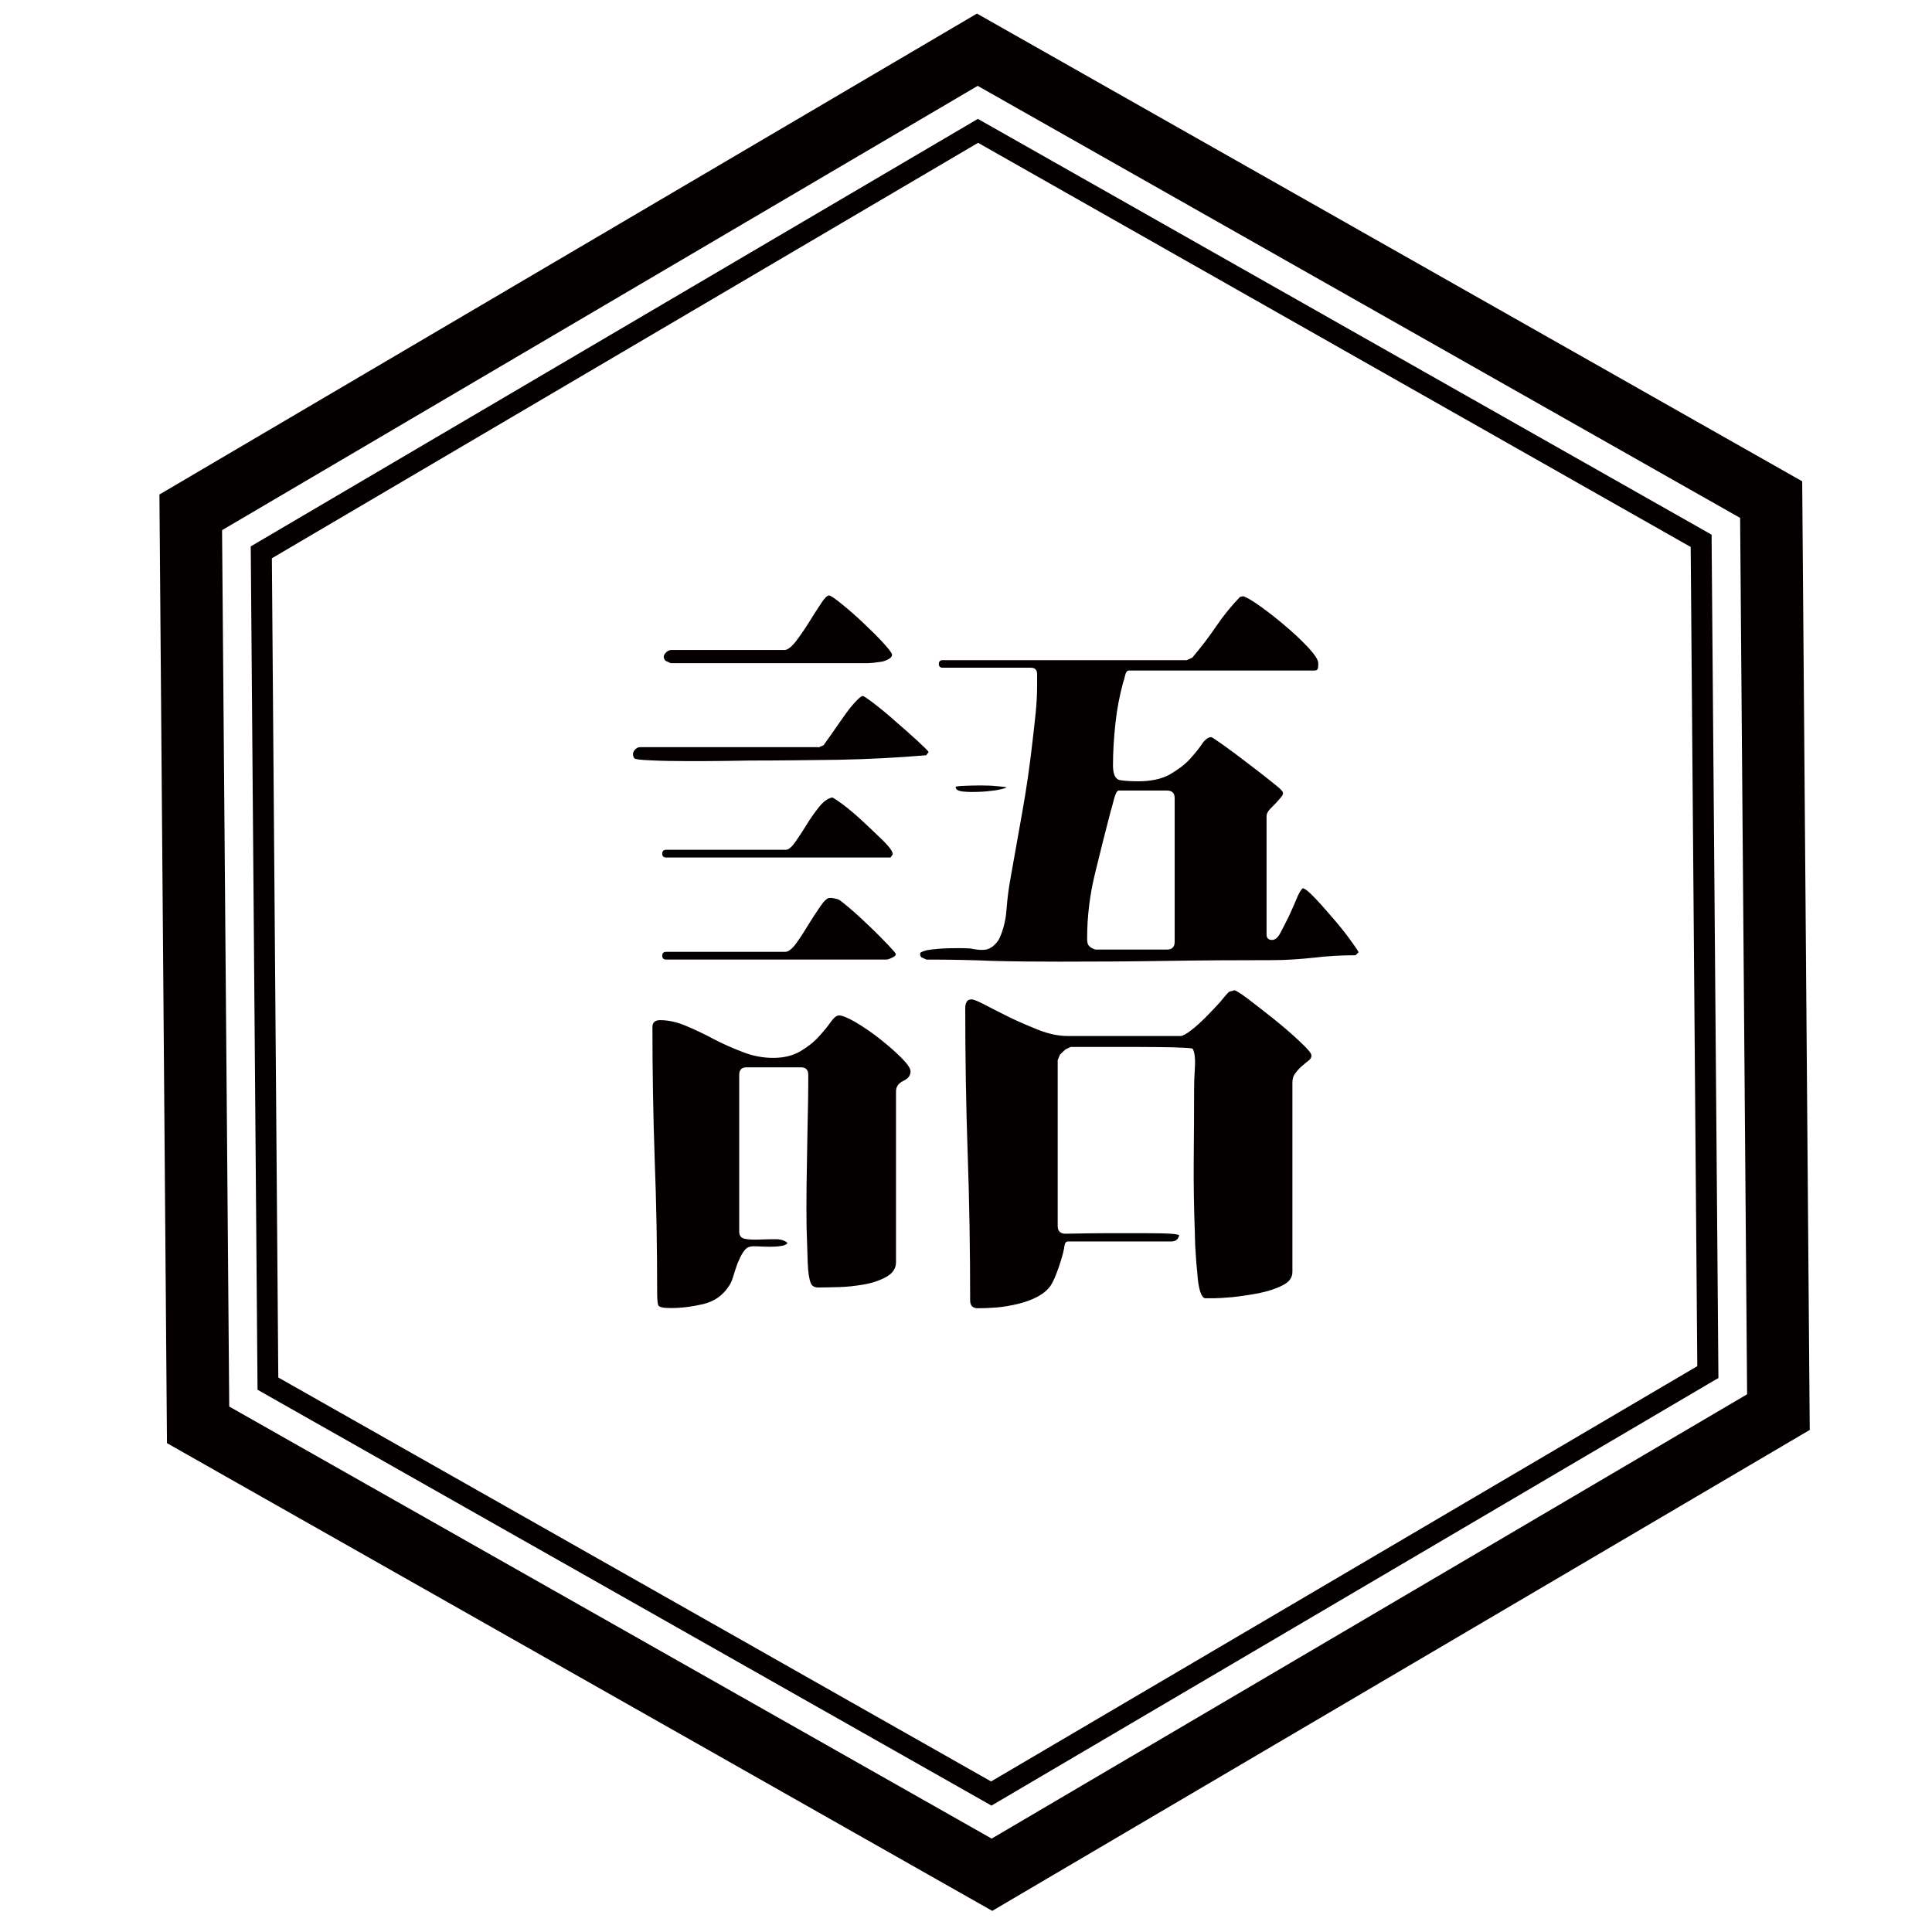
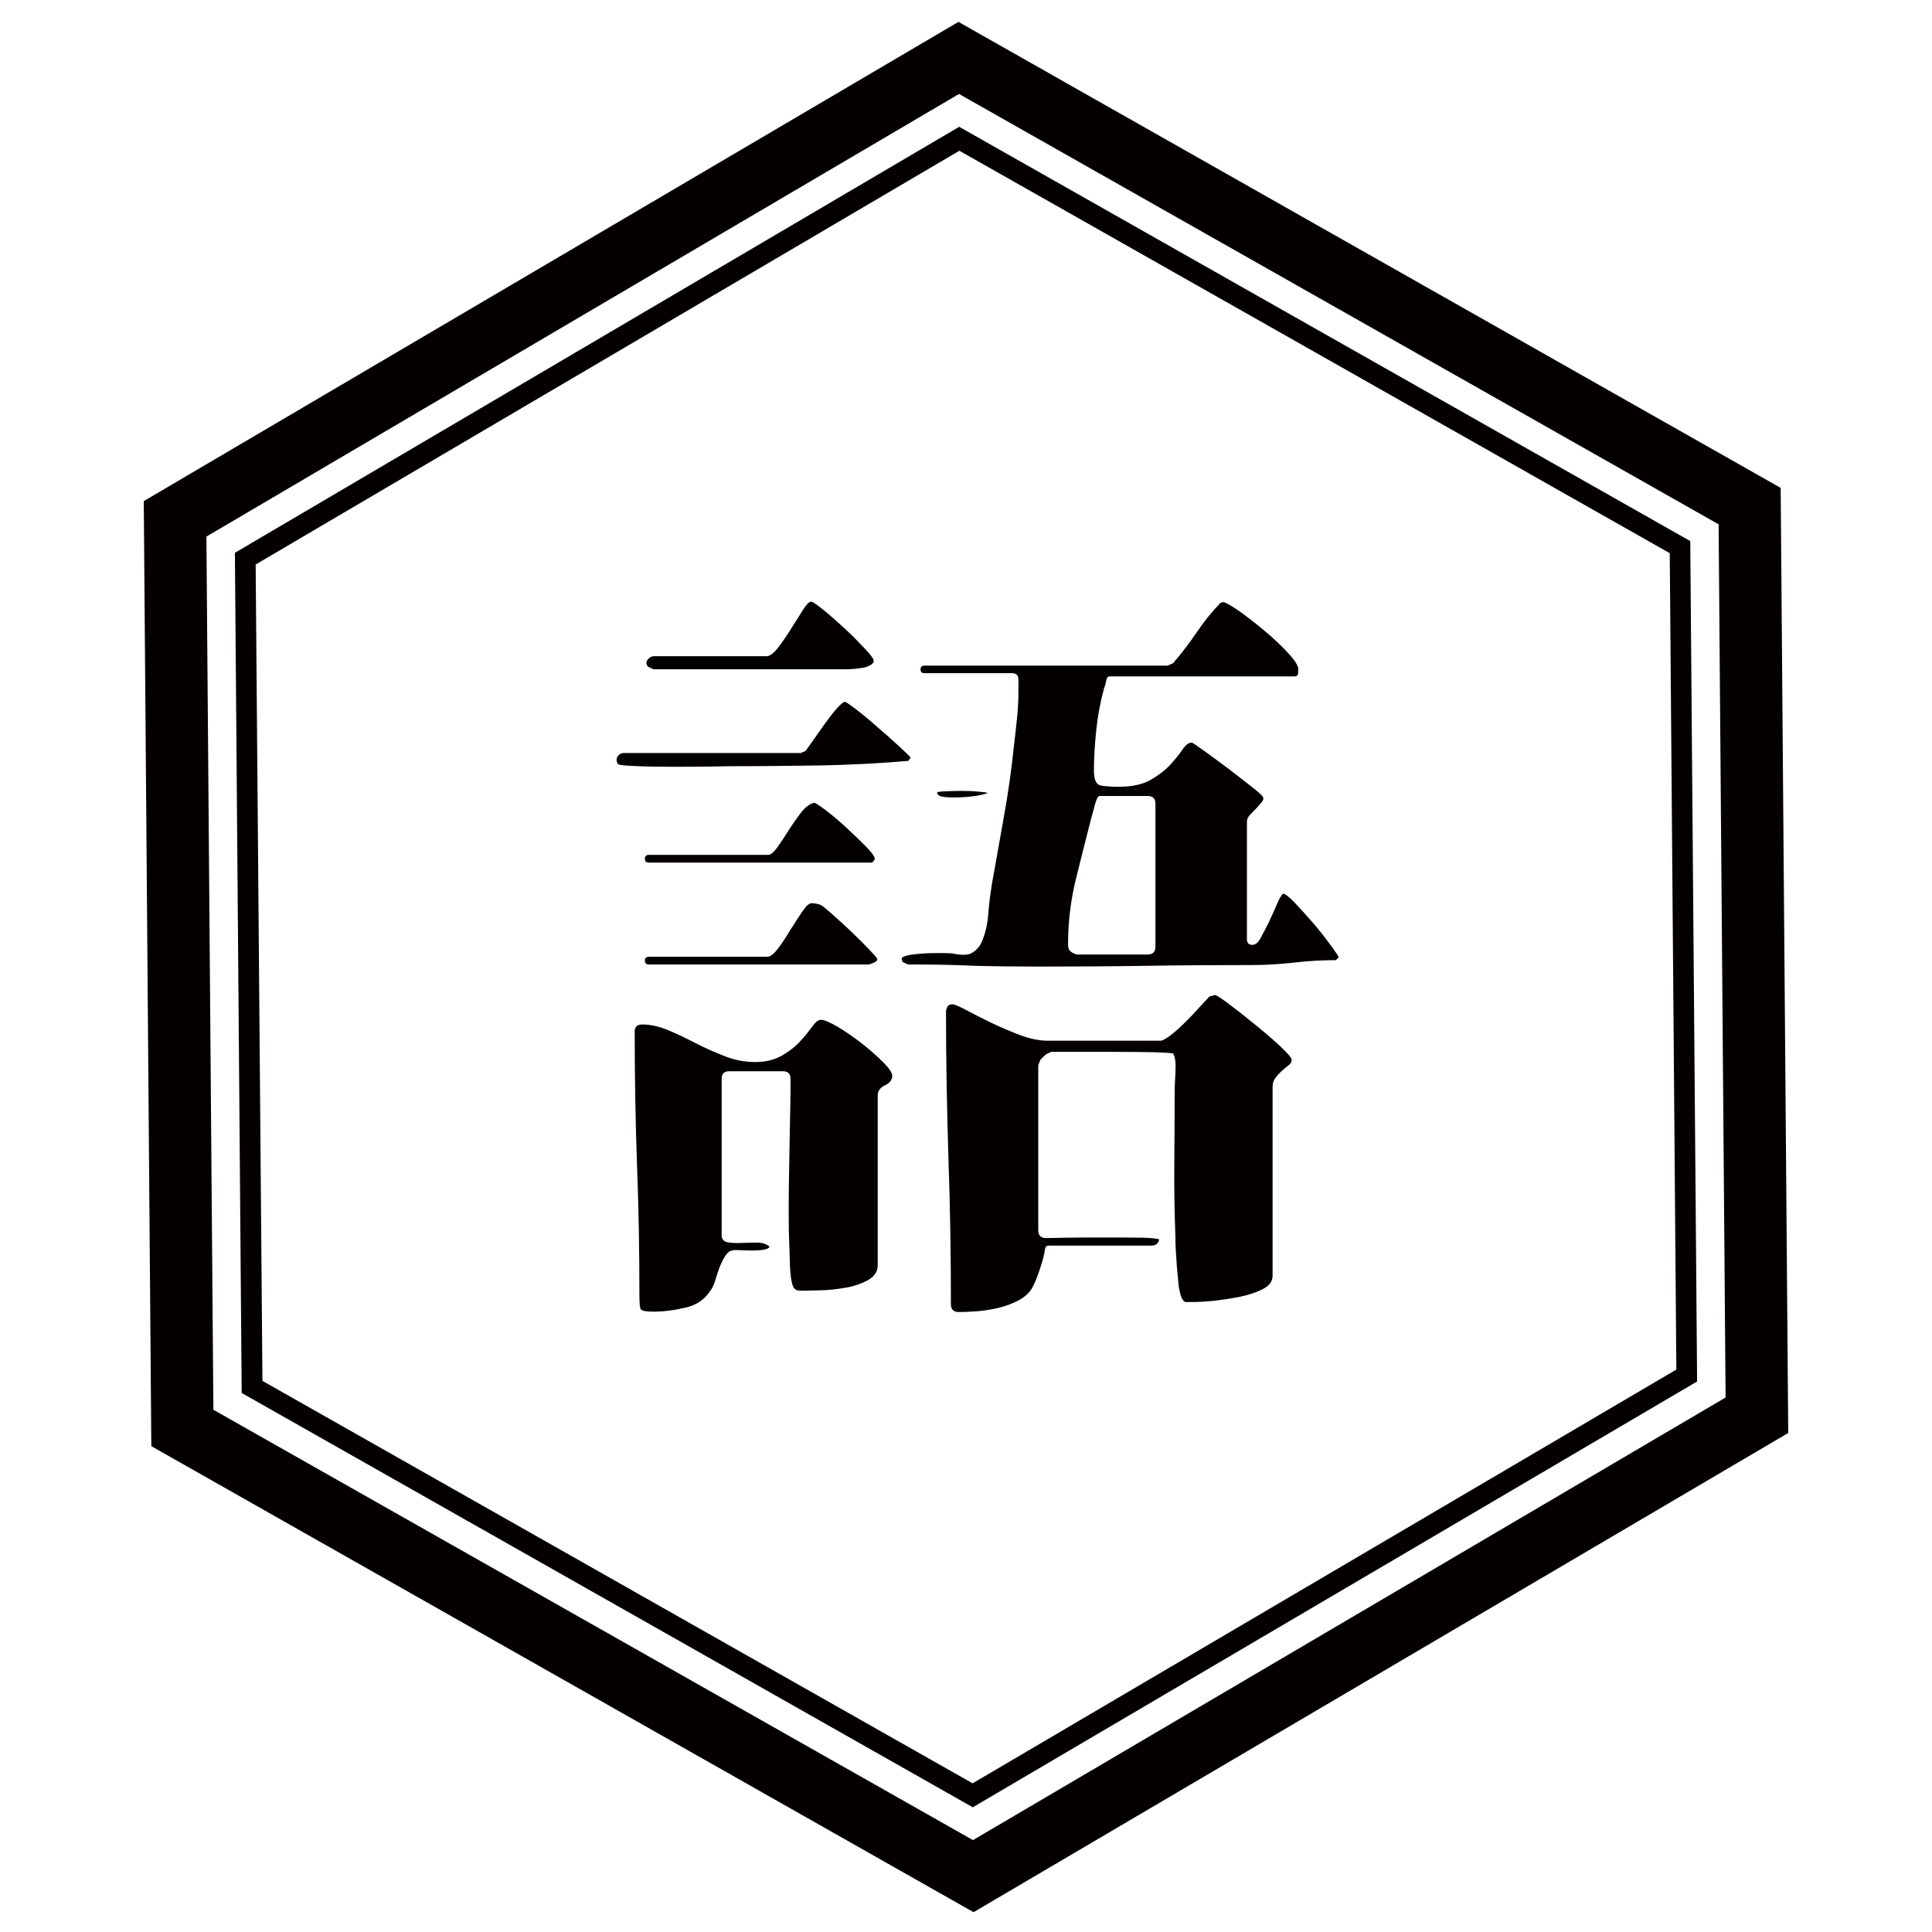
<svg xmlns="http://www.w3.org/2000/svg" version="1.1" id="图层_1" x="0px" y="0px" viewBox="0 0 1024 1024" style="enable-background:new 0 0 1024 1024;" xml:space="preserve">
  <style type="text/css">
	.st0{fill:#040000;fill-opacity:0;}
	.st1{fill:#040000;}
</style>
  <g>
    <g>
      <g>
-         <rect x="84.4" y="7.2" class="st0" width="874.9" height="1005.5" />
-         <path class="st1" d="M525.9,1012.8L88.5,764.9l-4-502.8L517.8,7.2l437.4,247.9l4,502.8L525.9,1012.8z M121.5,745.5l404.1,229     L926,739l-3.7-464.5l-404.1-229L117.7,281L121.5,745.5z" />
-         <path class="st1" d="M525.5,957L136.5,736.6l-3.6-447L518.3,63l2.8,1.6l386.1,218.8l0,3.2l3.6,443.8L908,732L525.5,957z      M147.5,730.1l377.8,214.1l374.3-220.1l-3.5-434.2L518.4,75.7L144.1,295.9L147.5,730.1z" />
+         <rect x="76.2" y="11.6" class="st0" width="871.7" height="1001.9" />
+         <path class="st1" d="M516,1013.5l-435.8-247l-4-500.9L508,11.6l435.8,247l4,500.9L516,1013.5z M113.1,747.2l402.6,228.1     l398.9-234.6l-3.7-462.8L508.3,49.8L109.4,284.4L113.1,747.2z" />
+         <path class="st1" d="M515.6,957.9L128.1,738.3L124.5,293L508.4,67.2l2.8,1.6l384.7,218l0,3.2l3.6,442.2l-2.7,1.6L515.6,957.9z      M139.1,731.9l376.4,213.3l373-219.3l-3.5-432.7L508.5,79.9l-373,219.3L139.1,731.9z" />
      </g>
    </g>
    <g transform="translate(0,0)">
      <g transform="scale(1)">
        <g>
-           <path class="st1" d="M355.5,351.5l-2.8-1.3c-1.1-1.3-1.2-2.6-0.2-3.8c0.9-1.2,2.1-1.9,3.4-1.9l0,0h59.9c1.6,0,3.6-1.5,5.9-4.4      c2.3-3,4.6-6.3,6.9-10c2.3-3.7,4.4-7,6.4-10c1.9-3,3.4-4.5,4.4-4.5l0,0c0.8,0,3,1.5,6.7,4.5c3.7,3,7.5,6.3,11.4,10      c3.9,3.7,7.5,7.2,10.6,10.6c3.1,3.4,4.7,5.5,4.7,6.3l0,0c0,0.8-0.5,1.6-1.6,2.2c-1.1,0.7-2.4,1.2-3.8,1.5      c-1.5,0.2-3,0.4-4.5,0.6c-1.5,0.1-2.5,0.2-3,0.2l0,0H355.5z M491,508.6l-2.8-1.3c-0.8-1.4-0.7-2.3,0.2-2.7c0.9-0.4,1.9-0.7,3-1      l0,0c3.8-0.6,7.6-0.9,11.4-1c3.8-0.1,7.6-0.1,11.4,0.1l0,0c1.3,0.3,2.8,0.5,4.5,0.7c1.6,0.1,3.1,0.1,4.4-0.2l0,0      c1.6-0.5,3.1-1.4,4.3-2.7c1.2-1.2,2.1-2.5,2.6-3.8l0,0c1.9-4.3,3.1-9.3,3.5-14.9c0.4-5.5,1.1-10.6,1.9-15.2l0,0      c2.2-12.2,4.3-24.4,6.5-36.6c2.2-12.2,3.9-24.4,5.3-36.6l0,0c0.6-5.2,1.2-10.3,1.7-15.2c0.5-5,0.8-10.1,0.8-15.3l0,0      c0-1.3,0-3.2,0-5.5c0-2.3-1.1-3.5-3.3-3.5l0,0h-46.8c-1.3,0-2-0.7-2-2c0-1.3,0.7-2,2-2l0,0h129.4l2.9-1.3      c4.6-5.4,8.8-10.9,12.6-16.5c3.8-5.6,8-10.8,12.7-15.7l0,0l1.6-0.4c1.9,0.5,5.1,2.4,9.4,5.5c4.3,3.1,8.8,6.6,13.2,10.4      c4.4,3.7,8.4,7.5,12,11.3c3.5,3.8,5.3,6.6,5.3,8.2l0,0c0,0.5,0,1.3-0.1,2.4c-0.1,1.1-0.8,1.6-1.9,1.6l0,0h-98.5      c-0.8,0-1.5,0.9-1.9,2.7c-0.4,1.8-0.7,2.9-1,3.5l0,0c-1.9,7.1-3.3,14.3-4.1,21.8c-0.8,7.5-1.3,14.9-1.3,22.2l0,0      c0,4.9,1.3,7.5,3.8,7.9c2.6,0.4,5.8,0.6,9.6,0.6l0,0c6.8,0,12.3-1.2,16.7-3.6c4.3-2.5,7.9-5.2,10.6-8.1c2.7-3,4.9-5.7,6.5-8.1      c1.6-2.4,3.3-3.6,4.9-3.6l0,0c0.3,0,2.3,1.3,6.1,4c3.8,2.7,8,5.8,12.4,9.2c4.5,3.4,8.6,6.6,12.4,9.6c3.8,3,6,4.8,6.5,5.6l0,0      c0.8,0.8,0.8,1.8,0,2.9c-0.8,1.1-1.9,2.2-3,3.5c-1.2,1.2-2.4,2.4-3.5,3.6c-1.1,1.2-1.6,2.4-1.6,3.5l0,0v62.7      c0,1.9,1,2.9,2.9,2.9l0,0c1.6,0,3.1-1.2,4.4-3.7s2.8-5.3,4.3-8.4c1.5-3.1,2.8-6.2,4.1-9.2c1.2-3,2.3-5,3.4-6.1l0,0      c1.1,0,3.1,1.6,6.1,4.7c3,3.1,6.1,6.6,9.5,10.6c3.4,3.9,6.5,7.7,9.2,11.4s4.3,6,4.9,7.2l0,0l-1.6,1.6c-7.3,0-14.7,0.4-22.2,1.3      c-7.5,0.8-14.8,1.3-22.1,1.3l0,0c-18.7,0-37.5,0.1-56.4,0.4c-18.9,0.3-37.7,0.4-56.4,0.4l0,0c-11.9,0-23.7-0.1-35.2-0.4      C514.8,508.8,503,508.6,491,508.6L491,508.6z M433.7,396.2l2.8-1.2c0.6-0.8,1.9-2.7,3.9-5.5c2-2.9,4.1-5.8,6.3-9      c2.2-3.2,4.3-5.9,6.3-8.1c2.1-2.3,3.5-3.5,4.3-3.5l0,0c0.5,0,2.6,1.4,6.1,4.1c3.5,2.7,7.3,5.8,11.3,9.4      c4.1,3.5,7.9,6.9,11.4,10.1c3.6,3.3,5.6,5.3,6.1,6.1l0,0l-1.3,1.7c-15.4,1.3-31,2.1-46.6,2.4c-15.6,0.2-31.3,0.4-47,0.4l0,0      c-1.9,0-6.1,0.1-12.7,0.2c-6.5,0.1-13.3,0.1-20.4,0.1c-7.1,0-13.4-0.1-19.1-0.4c-5.7-0.2-8.7-0.6-9-1.2l0,0      c-0.8-1.4-0.8-2.7,0-3.9c0.8-1.2,1.9-1.9,3.3-1.9l0,0H433.7z M533.5,417.4L533.5,417.4c-1.1,0.5-3.1,1-5.9,1.5      c-2.9,0.4-5.8,0.7-9,0.8c-3.1,0.1-5.9,0.1-8.4-0.2c-2.5-0.3-3.7-1.1-3.7-2.4l0,0c0.3-0.3,1.8-0.5,4.5-0.6      c2.7-0.1,5.6-0.2,8.7-0.2c3.2,0,6.1,0.1,8.8,0.4C531.3,416.9,532.9,417.1,533.5,417.4z M580.7,503.3h37.8c2.7,0,4.1-1.4,4.1-4.1      l0,0v-76.1c0-2.8-1.4-4.1-4.1-4.1l0,0h-25.6c-0.8,0-1.7,1.6-2.5,4.7c-0.8,3.1-1.3,5.1-1.6,5.8l0,0c-3,11.4-5.8,22.7-8.5,33.8      c-2.7,11.1-4.1,22.5-4.1,34.2l0,0c0,1.9,0.3,3.2,1,3.8C577.8,502.1,579,502.8,580.7,503.3L580.7,503.3z M472,454.5H353.1      c-1.4,0-2.1-0.7-2.1-2c0-1.4,0.7-2.1,2.1-2.1l0,0h63.5c1.3,0,3-1.4,4.9-4.1s3.9-5.7,5.9-9c2-3.3,4.2-6.4,6.5-9.3      c2.3-3,4.7-4.8,7.1-5.3l0,0c0.5,0,2.5,1.3,5.9,3.8c3.4,2.6,7,5.6,10.8,9.2c3.8,3.5,7.3,6.9,10.6,10.1c3.3,3.3,4.9,5.6,4.9,7l0,0      L472,454.5z M469.9,508.6H353.1c-1.4,0-2.1-0.7-2.1-2.1l0,0c0-1.3,0.7-2,2.1-2l0,0h63.1c1.6,0,3.6-1.5,5.8-4.5      c2.2-3,4.3-6.3,6.4-9.8c2.2-3.6,4.3-6.8,6.4-9.8c2-3,3.7-4.5,5-4.5l0,0c1.4,0,2.9,0.3,4.5,0.8l0,0c0.8,0.3,2.8,1.9,6.1,4.7      c3.3,2.8,6.7,6,10.4,9.5c3.7,3.5,6.9,6.8,9.8,9.8c2.8,3,4.2,4.6,4.2,4.9l0,0c0,0.8-0.7,1.5-2,2      C471.4,508.3,470.4,508.6,469.9,508.6L469.9,508.6z M651.4,525.7L651.4,525.7c0.6-0.2,1-0.4,1.3-0.4c0.3,0,0.7-0.1,1.3-0.4l0,0      c0.5-0.3,3,1.2,7.3,4.4c4.3,3.3,9,6.9,14.1,11c5,4,9.6,8,13.6,11.8c4.1,3.8,6.1,6.2,6.1,7.3l0,0c0,1.1-0.5,2-1.6,2.8      c-1.1,0.8-2.2,1.8-3.5,2.9s-2.4,2.3-3.4,3.7c-1.1,1.3-1.6,3-1.6,4.9l0,0v100.5c0,3-1.8,5.4-5.3,7.1c-3.5,1.8-7.6,3.1-12.4,4.1      c-4.7,0.9-9.4,1.6-14,2.1c-4.6,0.4-7.9,0.6-9.8,0.6l0,0c-2.2,0-3.8,0-4.7,0s-1.8-1.1-2.6-3.3l0,0c-0.5-1.6-1-3.8-1.3-6.5      c-0.2-2.7-0.5-5.6-0.8-8.7c-0.2-3.1-0.4-6.1-0.6-9c-0.1-2.9-0.2-5.2-0.2-7.1l0,0c-0.5-13.1-0.7-25.9-0.6-38.3      c0.1-12.4,0.2-25.2,0.2-38.3l0,0c0-2.4,0.1-6.1,0.4-11c0.3-4.9-0.1-8.3-1.2-10.1l0,0c-0.8-0.3-4.3-0.5-10.4-0.7      c-6.1-0.1-12.8-0.2-20.1-0.2c-7.4,0-14.3,0-20.9,0c-6.7,0-11.1,0-13.2,0l0,0l-2.8,1.3l-2.9,2.8l-1.2,2.9v87.9      c0,2.7,1.4,4.1,4.1,4.1l0,0c1.6,0,5.5-0.1,11.8-0.2c6.3-0.1,12.9-0.1,19.8-0.1s13.3,0,19.1,0.1c5.9,0.1,9.1,0.5,9.6,1l0,0      c-0.5,2.2-1.9,3.3-4.1,3.3l0,0h-54.9c-0.8,0-1.3,0.5-1.6,1.4c-0.2,1-0.4,1.7-0.4,2.2l0,0c-0.5,2.7-1.5,6.1-2.9,10.2      c-1.4,4-2.7,7.2-4.1,9.4l0,0c-1.6,2.4-4,4.4-7.1,6.1c-3.1,1.6-6.6,2.9-10.4,3.8c-3.8,0.9-7.6,1.6-11.4,1.9      c-3.8,0.3-7.1,0.4-9.8,0.4l0,0c-2.7,0-4.1-1.4-4.1-4.1l0,0c0-26.1-0.4-51.9-1.3-77.6s-1.3-51.5-1.3-77.6l0,0      c0-1.1,0.2-2.1,0.7-3c0.4-0.9,1.3-1.4,2.7-1.4l0,0c1,0,3.5,1,7.3,3c3.8,2,8.3,4.3,13.2,6.7c5,2.4,10.2,4.6,15.5,6.7      c5.3,2,10.2,3,14.9,3l0,0h59.9c1,0,2.9-1,5.5-3c2.6-2,5.2-4.4,7.9-7.1c2.7-2.7,5.2-5.4,7.5-7.9      C648.7,528.6,650.3,526.7,651.4,525.7z M417.4,658.8L417.4,658.8c-0.5,0.8-1.7,1.4-3.5,1.6c-1.8,0.3-3.7,0.4-5.9,0.4      c-2.1,0-4.2-0.1-6.3-0.2c-2-0.1-3.4-0.1-4.2,0.2l0,0c-1.4,0.2-2.6,1.3-3.7,3s-2,3.7-2.9,5.8c-0.8,2.2-1.5,4.5-2.2,6.7      c-0.7,2.3-1.4,4-2.2,5.1l0,0c-3.3,5.2-7.9,8.4-13.8,9.8c-6,1.4-11.7,2.1-17.1,2.1l0,0c-4.1,0-6.3-0.5-6.7-1.5      c-0.4-0.9-0.6-3.3-0.6-7.1l0,0c0-23.6-0.4-47-1.3-70.2c-0.8-23.2-1.2-46.6-1.2-70.2l0,0c0-2.4,1.4-3.6,4.1-3.6l0,0      c4.3,0,8.9,1,13.6,3c4.8,2,9.7,4.3,14.7,7c5,2.6,10.2,4.9,15.5,6.9c5.3,2.1,10.7,3.1,16.1,3.1l0,0c5.7,0,10.5-1.2,14.4-3.5      c3.9-2.3,7.2-4.9,9.8-7.8c2.6-2.8,4.7-5.4,6.3-7.7c1.6-2.3,3.1-3.5,4.4-3.5l0,0c1.7,0,4.6,1.2,8.8,3.6c4.2,2.5,8.5,5.4,12.8,8.8      c4.3,3.4,8.1,6.7,11.4,10c3.3,3.3,4.9,5.7,4.9,7.3l0,0c0,2.2-1.3,3.8-3.8,5c-2.6,1.2-3.9,3.1-3.9,5.6l0,0V669      c0,3.3-1.7,5.8-5,7.7c-3.4,1.9-7.4,3.3-12,4.1c-4.6,0.8-9.2,1.3-13.7,1.4c-4.4,0.1-7.9,0.2-10.4,0.2l0,0c-2.2,0-3.5-0.8-4.1-2.4      l0,0c-0.8-1.9-1.4-5.5-1.6-10.8c-0.2-5.3-0.4-11.5-0.6-18.7c-0.1-7.2-0.1-14.9,0-23c0.1-8.1,0.3-16,0.4-23.6      c0.1-7.6,0.3-14.4,0.4-20.5c0.1-6.1,0.1-10.7,0.1-13.7l0,0c0-2.7-1.3-4-4-4l0,0h-28.6c-2.7,0-4,1.3-4,4l0,0v83.1      c0,2.1,1,3.4,3,3.8c2,0.4,4.5,0.5,7.3,0.4c2.8-0.1,5.6-0.2,8.5-0.2C413.5,656.7,415.8,657.4,417.4,658.8z" />
+           <path class="st1" d="M346.3,354.7l-2.8-1.3c-1.1-1.3-1.2-2.6-0.2-3.8c0.9-1.2,2.1-1.8,3.4-1.8l0,0h59.7c1.6,0,3.6-1.5,5.9-4.4      c2.3-3,4.6-6.3,6.9-10c2.3-3.7,4.4-7,6.3-10c1.9-3,3.3-4.5,4.4-4.5l0,0c0.8,0,3,1.5,6.7,4.5c3.6,2.9,7.4,6.3,11.4,10      c3.9,3.6,7.4,7.2,10.5,10.5c3.1,3.3,4.6,5.4,4.6,6.3l0,0c0,0.8-0.5,1.6-1.6,2.2c-1.1,0.7-2.4,1.2-3.8,1.5      c-1.5,0.2-3,0.4-4.5,0.6c-1.5,0.1-2.5,0.2-3,0.2l0,0H346.3z M481.3,511.2l-2.8-1.3c-0.8-1.4-0.7-2.3,0.2-2.7      c0.9-0.4,1.9-0.7,3-1l0,0c3.8-0.6,7.6-0.9,11.4-1c3.8-0.1,7.6-0.1,11.4,0.1l0,0c1.3,0.3,2.8,0.5,4.5,0.7c1.6,0.1,3,0.1,4.4-0.2      l0,0c1.6-0.5,3-1.4,4.3-2.7c1.2-1.2,2.1-2.5,2.6-3.8l0,0c1.9-4.3,3.1-9.3,3.5-14.8c0.4-5.5,1.1-10.6,1.8-15.2l0,0      c2.2-12.1,4.3-24.3,6.5-36.5c2.2-12.1,3.9-24.3,5.2-36.5l0,0c0.6-5.2,1.2-10.2,1.7-15.2c0.5-5,0.8-10.1,0.8-15.3l0,0      c0-1.3,0-3.1,0-5.5c0-2.3-1.1-3.5-3.3-3.5l0,0h-46.6c-1.3,0-2-0.7-2-2c0-1.3,0.7-2,2-2l0,0h129l2.9-1.3      c4.6-5.4,8.8-10.9,12.5-16.4c3.8-5.6,8-10.8,12.6-15.6l0,0l1.5-0.4c1.9,0.5,5,2.4,9.4,5.5c4.3,3.1,8.7,6.6,13.2,10.4      c4.4,3.7,8.4,7.5,11.9,11.3c3.5,3.8,5.2,6.6,5.2,8.2l0,0c0,0.5,0,1.3-0.1,2.4c-0.1,1.1-0.8,1.6-1.8,1.6l0,0H588      c-0.8,0-1.5,0.9-1.8,2.7s-0.7,2.9-1,3.5l0,0c-1.9,7-3.3,14.3-4.1,21.7c-0.8,7.4-1.3,14.8-1.3,22.1l0,0c0,4.9,1.3,7.5,3.8,7.9      c2.6,0.4,5.8,0.6,9.6,0.6l0,0c6.7,0,12.3-1.2,16.6-3.6c4.3-2.5,7.8-5.2,10.5-8.1c2.7-3,4.9-5.7,6.5-8.1c1.6-2.4,3.2-3.6,4.9-3.6      l0,0c0.3,0,2.3,1.3,6,4c3.8,2.7,8,5.8,12.4,9.1c4.5,3.4,8.6,6.6,12.4,9.6c3.8,2.9,5.9,4.8,6.5,5.6l0,0c0.8,0.8,0.8,1.8,0,2.9      c-0.8,1.1-1.8,2.2-3,3.5c-1.2,1.2-2.4,2.4-3.5,3.6c-1.1,1.2-1.6,2.4-1.6,3.5l0,0v62.5c0,1.9,1,2.9,2.9,2.9l0,0      c1.6,0,3.1-1.2,4.4-3.7c1.3-2.5,2.8-5.2,4.3-8.3c1.5-3.1,2.8-6.1,4.1-9.1c1.2-2.9,2.3-5,3.4-6l0,0c1.1,0,3.1,1.5,6.1,4.6      c2.9,3.1,6.1,6.6,9.5,10.5c3.4,3.9,6.4,7.7,9.1,11.4c2.7,3.6,4.3,6,4.9,7.2l0,0l-1.6,1.5c-7.3,0-14.6,0.4-22.1,1.3      c-7.4,0.8-14.8,1.3-22,1.3l0,0c-18.7,0-37.4,0.1-56.2,0.4c-18.8,0.3-37.6,0.4-56.2,0.4l0,0c-11.9,0-23.6-0.1-35.1-0.4      C504.9,511.3,493.2,511.2,481.3,511.2L481.3,511.2z M424.2,399.2l2.8-1.2c0.6-0.8,1.9-2.7,3.9-5.5c2-2.9,4.1-5.8,6.3-8.9      c2.2-3.1,4.3-5.8,6.3-8.1c2.1-2.3,3.5-3.5,4.3-3.5l0,0c0.5,0,2.6,1.4,6.1,4.1c3.5,2.7,7.3,5.8,11.3,9.4      c4.1,3.5,7.9,6.9,11.4,10.1c3.5,3.2,5.6,5.3,6.1,6l0,0l-1.3,1.7c-15.4,1.3-30.8,2.1-46.4,2.4c-15.6,0.2-31.2,0.4-46.8,0.4l0,0      c-1.9,0-6.1,0.1-12.6,0.2c-6.5,0.1-13.2,0.1-20.3,0.1s-13.4-0.1-19-0.4c-5.7-0.2-8.7-0.6-8.9-1.2l0,0c-0.8-1.4-0.8-2.7,0-3.9      c0.8-1.2,1.9-1.8,3.2-1.8l0,0H424.2z M523.5,420.3L523.5,420.3c-1.1,0.5-3.1,1-5.9,1.5c-2.9,0.4-5.8,0.7-8.9,0.8      c-3.1,0.1-5.9,0.1-8.3-0.2c-2.5-0.3-3.7-1.1-3.7-2.4l0,0c0.3-0.3,1.8-0.5,4.5-0.6c2.7-0.1,5.6-0.2,8.7-0.2      c3.1,0,6.1,0.1,8.8,0.4C521.4,419.8,523,420,523.5,420.3z M570.6,505.9h37.7c2.7,0,4.1-1.4,4.1-4.1l0,0V426      c0-2.8-1.4-4.1-4.1-4.1l0,0h-25.5c-0.8,0-1.7,1.6-2.5,4.7c-0.8,3.1-1.3,5-1.6,5.8l0,0c-2.9,11.4-5.8,22.6-8.5,33.7      c-2.7,11.1-4.1,22.4-4.1,34.1l0,0c0,1.9,0.3,3.1,1,3.8C567.8,504.7,568.9,505.3,570.6,505.9L570.6,505.9z M462.3,457.2H343.9      c-1.4,0-2.1-0.7-2.1-2c0-1.4,0.7-2.1,2.1-2.1l0,0h63.3c1.3,0,2.9-1.4,4.9-4.1c1.9-2.7,3.9-5.7,5.9-8.9c2-3.2,4.2-6.3,6.5-9.3      c2.3-3,4.7-4.8,7.1-5.3l0,0c0.5,0,2.5,1.3,5.9,3.8c3.4,2.6,7,5.6,10.8,9.1c3.8,3.5,7.3,6.9,10.5,10.1c3.2,3.2,4.9,5.6,4.9,6.9      l0,0L462.3,457.2z M460.2,511.2H343.9c-1.4,0-2.1-0.7-2.1-2.1l0,0c0-1.3,0.7-2,2.1-2l0,0h62.8c1.6,0,3.5-1.5,5.8-4.5      c2.2-3,4.3-6.2,6.4-9.7c2.2-3.5,4.3-6.8,6.3-9.7c2-3,3.7-4.5,5-4.5l0,0c1.4,0,2.9,0.3,4.5,0.8l0,0c0.8,0.3,2.8,1.9,6,4.7      c3.2,2.8,6.7,6,10.4,9.5c3.6,3.5,6.9,6.7,9.7,9.7c2.8,2.9,4.2,4.6,4.2,4.9l0,0c0,0.8-0.7,1.5-2,2      C461.7,510.9,460.7,511.2,460.2,511.2L460.2,511.2z M641.1,528.2L641.1,528.2c0.6-0.2,1-0.4,1.3-0.4c0.3,0,0.7-0.1,1.3-0.4l0,0      c0.5-0.3,2.9,1.2,7.2,4.4c4.3,3.2,9,6.9,14,11c5,4,9.5,7.9,13.6,11.7c4.1,3.8,6.1,6.2,6.1,7.3l0,0c0,1.1-0.5,2-1.6,2.8      c-1.1,0.8-2.2,1.8-3.5,2.9c-1.2,1.1-2.4,2.3-3.4,3.7c-1.1,1.3-1.6,2.9-1.6,4.9l0,0v100.1c0,3-1.8,5.4-5.3,7.1      c-3.5,1.8-7.6,3.1-12.4,4.1c-4.7,0.9-9.4,1.6-13.9,2.1c-4.6,0.4-7.9,0.6-9.7,0.6l0,0c-2.2,0-3.8,0-4.7,0s-1.8-1.1-2.6-3.2l0,0      c-0.5-1.6-1-3.8-1.3-6.5c-0.2-2.7-0.5-5.6-0.8-8.7c-0.2-3.1-0.4-6.1-0.6-8.9s-0.2-5.2-0.2-7.1l0,0c-0.5-13-0.7-25.8-0.6-38.2      c0.1-12.4,0.2-25.1,0.2-38.1l0,0c0-2.4,0.1-6,0.4-10.9c0.3-4.9-0.1-8.2-1.2-10.1l0,0c-0.8-0.3-4.3-0.5-10.4-0.7      c-6-0.1-12.7-0.2-20.1-0.2c-7.3,0-14.3,0-20.9,0c-6.6,0-11,0-13.2,0l0,0l-2.8,1.3l-2.9,2.8l-1.2,2.9v87.6c0,2.7,1.4,4.1,4.1,4.1      l0,0c1.6,0,5.5-0.1,11.7-0.2c6.2-0.1,12.8-0.1,19.7-0.1c6.9,0,13.2,0,19,0.1c5.8,0.1,9,0.5,9.6,1l0,0c-0.5,2.2-1.9,3.2-4.1,3.2      l0,0h-54.7c-0.8,0-1.3,0.5-1.6,1.4c-0.2,1-0.4,1.7-0.4,2.2l0,0c-0.5,2.7-1.5,6.1-2.9,10.2c-1.4,4-2.7,7.2-4.1,9.4l0,0      c-1.6,2.4-4,4.4-7.1,6c-3.1,1.6-6.5,2.9-10.3,3.8c-3.8,0.9-7.6,1.5-11.4,1.8c-3.8,0.3-7.1,0.4-9.7,0.4l0,0      c-2.7,0-4.1-1.4-4.1-4.1l0,0c0-26-0.4-51.7-1.3-77.3c-0.8-25.6-1.3-51.3-1.3-77.3l0,0c0-1.1,0.2-2.1,0.7-3      c0.4-0.9,1.3-1.4,2.7-1.4l0,0c1,0,3.4,1,7.2,3c3.8,2,8.2,4.3,13.2,6.7c5,2.4,10.2,4.6,15.4,6.6c5.3,2,10.2,3,14.8,3l0,0h59.7      c1,0,2.9-1,5.5-3c2.6-2,5.2-4.4,7.9-7.1c2.7-2.7,5.2-5.3,7.5-7.9C638.3,531.1,640,529.2,641.1,528.2z M407.9,660.8L407.9,660.8      c-0.5,0.8-1.7,1.4-3.5,1.6c-1.8,0.3-3.7,0.4-5.9,0.4c-2.1,0-4.2-0.1-6.3-0.2c-2-0.1-3.4-0.1-4.2,0.2l0,0c-1.4,0.2-2.6,1.3-3.7,3      c-1.1,1.8-2,3.7-2.9,5.8c-0.8,2.2-1.5,4.4-2.2,6.7c-0.7,2.3-1.4,4-2.2,5.1l0,0c-3.2,5.2-7.8,8.4-13.8,9.7      c-5.9,1.4-11.6,2.1-17,2.1l0,0c-4.1,0-6.3-0.5-6.7-1.5c-0.4-0.9-0.6-3.3-0.6-7.1l0,0c0-23.5-0.4-46.9-1.3-70      c-0.8-23.1-1.2-46.4-1.2-70l0,0c0-2.4,1.4-3.6,4.1-3.6l0,0c4.3,0,8.8,1,13.6,3c4.8,2,9.6,4.3,14.6,6.9c5,2.6,10.2,4.8,15.4,6.9      c5.3,2.1,10.7,3.1,16.1,3.1l0,0c5.7,0,10.4-1.2,14.4-3.5c3.9-2.3,7.2-4.9,9.7-7.7c2.6-2.8,4.6-5.4,6.3-7.7s3.1-3.5,4.4-3.5l0,0      c1.7,0,4.6,1.2,8.8,3.6c4.2,2.5,8.4,5.4,12.8,8.8c4.3,3.4,8.1,6.7,11.4,10c3.2,3.2,4.9,5.7,4.9,7.3l0,0c0,2.2-1.3,3.8-3.8,5      c-2.6,1.2-3.9,3.1-3.9,5.5l0,0v90c0,3.2-1.7,5.8-5,7.7c-3.4,1.9-7.4,3.3-11.9,4.1c-4.6,0.8-9.2,1.3-13.6,1.4      c-4.4,0.1-7.9,0.2-10.3,0.2l0,0c-2.2,0-3.5-0.8-4.1-2.4l0,0c-0.8-1.9-1.4-5.5-1.6-10.8c-0.2-5.3-0.4-11.5-0.6-18.7      c-0.1-7.2-0.1-14.8,0-22.9c0.1-8.1,0.3-16,0.4-23.5c0.1-7.6,0.3-14.4,0.4-20.4c0.1-6.1,0.1-10.6,0.1-13.6l0,0c0-2.7-1.3-4-4-4      l0,0h-28.5c-2.7,0-4,1.3-4,4l0,0v82.8c0,2.1,1,3.4,3,3.8c2,0.4,4.4,0.5,7.3,0.4c2.8-0.1,5.6-0.2,8.5-0.2      S406.3,659.4,407.9,660.8z" />
        </g>
      </g>
    </g>
  </g>
</svg>
